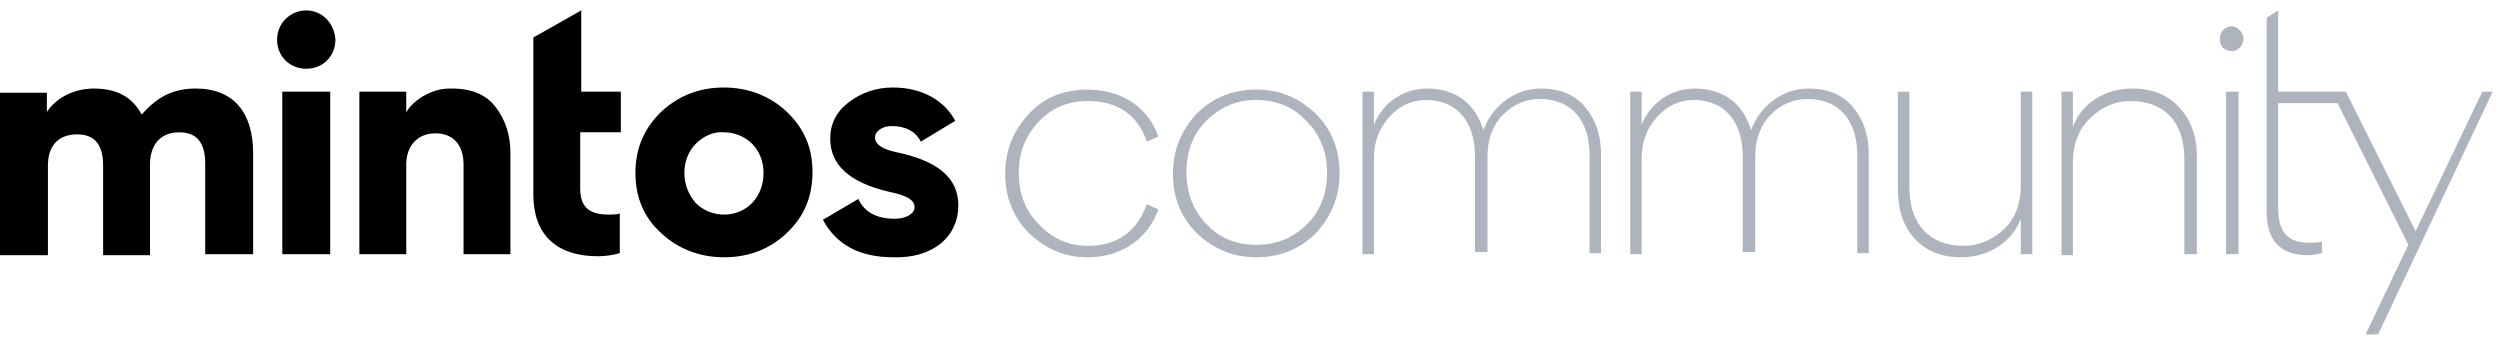
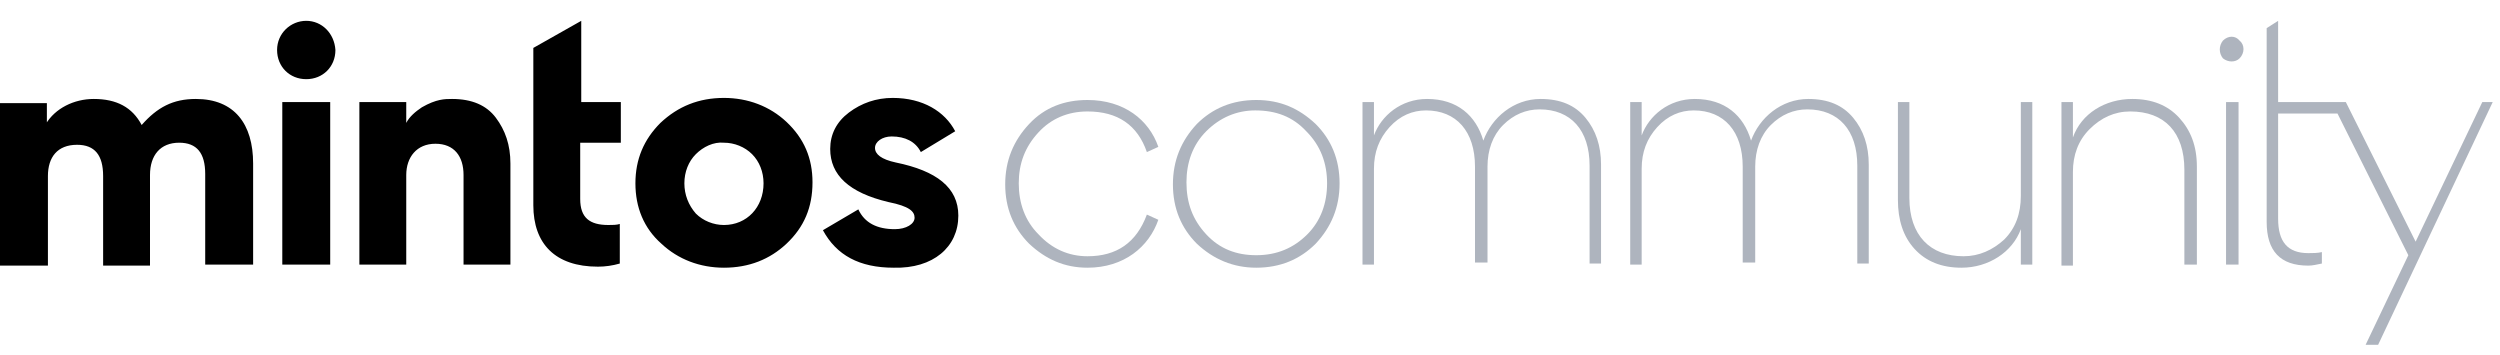
- <svg xmlns="http://www.w3.org/2000/svg" version="1.1" id="Layer_1" x="0px" y="0px" viewBox="0 0 240 33" style="enable-background:new 0 0 240 33;" xml:space="preserve">
+ <svg xmlns="http://www.w3.org/2000/svg" version="1.1" id="Layer_1" x="0px" y="0px" viewBox="0 0 240 34" style="enable-background:new 0 0 240 34;" xml:space="preserve">
  <style type="text/css">
	.st0{fill:#AEB4BE;}
	.st1{fill:none;}
</style>
  <g>
    <g id="aae3b6ab-6e75-4351-a9fb-e0f61a1d1373_4_">
      <g id="ff20b352-5683-4715-bd09-4a31cd0b6e8f_4_">
-         <path d="M27.1,24.4V8.8h4.6v15.6H27.1z M49,24.4v-9.7c0-1.8-0.5-3.2-1.4-4.4c-0.9-1.2-2.3-1.8-4.2-1.8c-0.7,0-1.5,0-2.9,0.8     c-0.6,0.4-1.2,0.9-1.5,1.5h0v-2h-4.5v15.6H39v-8.6c0-1.7,1-3,2.8-3c1.8,0,2.7,1.2,2.7,3v8.6H49z M61,16.6c0,2.3,0.8,4.3,2.5,5.8     c1.6,1.5,3.7,2.3,6,2.3c2.4,0,4.4-0.8,6-2.3c1.7-1.6,2.5-3.5,2.5-5.9c0-2.3-0.8-4.2-2.5-5.8c-1.6-1.5-3.7-2.3-6-2.3     c-2.4,0-4.4,0.8-6.1,2.4C61.8,12.4,61,14.3,61,16.6L61,16.6z M65.7,16.6c0-1.1,0.4-2.1,1.1-2.8c0.7-0.7,1.7-1.2,2.7-1.1     c1,0,2,0.4,2.7,1.1c0.7,0.7,1.1,1.7,1.1,2.8c0,2.3-1.6,4-3.8,4c-1,0-2-0.4-2.7-1.1C66.1,18.7,65.7,17.7,65.7,16.6L65.7,16.6z      M92,19.7c0-2.7-2.1-4.3-6-5.1c-1.4-0.3-2-0.8-2-1.4c0-0.6,0.7-1.1,1.6-1.1c1.3,0,2.3,0.5,2.8,1.5l3.3-2c-1-1.9-3.1-3.2-6-3.2     c-1.6,0-3,0.5-4.2,1.4c-1.2,0.9-1.8,2.1-1.8,3.5c0,2.5,1.8,4.2,5.6,5.1c2,0.4,2.5,0.9,2.5,1.5c0,0.6-0.8,1.1-1.9,1.1     c-1.7,0-2.9-0.6-3.5-1.9l-3.4,2c1.3,2.4,3.5,3.6,6.8,3.6C89.6,24.8,92,22.7,92,19.7z M17.2,12.7c1.7,0,2.5,1,2.5,3v8.7h4.6v-9.7     c0-3.8-1.8-6.2-5.5-6.2c-2.2,0-3.7,0.8-5.2,2.5c-0.9-1.7-2.4-2.5-4.6-2.5c-1.9,0-3.7,0.9-4.6,2.4H4.5v-2H0v15.6h4.6v-8.6     c0-1.8,0.9-3,2.8-3c1.7,0,2.5,1,2.5,3v8.6h4.5v-8.7C14.4,13.9,15.4,12.7,17.2,12.7L17.2,12.7z M59.6,12.7V8.8h-3.8V1l-4.6,2.6     v15.1c0,3.7,2.1,5.9,6.2,5.9c0.7,0,1.4-0.1,2.1-0.3v-3.8c-0.3,0.1-0.7,0.1-1.1,0.1c-1.8,0-2.7-0.7-2.7-2.5v-5.4H59.6z M29.4,1     c-1.5,0-2.8,1.2-2.8,2.8s1.2,2.8,2.8,2.8s2.8-1.2,2.8-2.8v0C32.1,2.2,30.9,1,29.4,1z" />
+         <path d="M27.1,25.4V9.8h4.6v15.6H27.1z M49,25.4v-9.7c0-1.8-0.5-3.2-1.4-4.4c-0.9-1.2-2.3-1.8-4.2-1.8c-0.7,0-1.5,0-2.9,0.8     c-0.6,0.4-1.2,0.9-1.5,1.5h0v-2h-4.5v15.6H39v-8.6c0-1.7,1-3,2.8-3c1.8,0,2.7,1.2,2.7,3v8.6H49z M61,17.6c0,2.3,0.8,4.3,2.5,5.8     c1.6,1.5,3.7,2.3,6,2.3c2.4,0,4.4-0.8,6-2.3c1.7-1.6,2.5-3.5,2.5-5.9c0-2.3-0.8-4.2-2.5-5.8c-1.6-1.5-3.7-2.3-6-2.3     c-2.4,0-4.4,0.8-6.1,2.4C61.8,13.4,61,15.3,61,17.6L61,17.6z M65.7,17.6c0-1.1,0.4-2.1,1.1-2.8c0.7-0.7,1.7-1.2,2.7-1.1     c1,0,2,0.4,2.7,1.1c0.7,0.7,1.1,1.7,1.1,2.8c0,2.3-1.6,4-3.8,4c-1,0-2-0.4-2.7-1.1C66.1,19.7,65.7,18.7,65.7,17.6L65.7,17.6z      M92,20.7c0-2.7-2.1-4.3-6-5.1c-1.4-0.3-2-0.8-2-1.4c0-0.6,0.7-1.1,1.6-1.1c1.3,0,2.3,0.5,2.8,1.5l3.3-2c-1-1.9-3.1-3.2-6-3.2     c-1.6,0-3,0.5-4.2,1.4c-1.2,0.9-1.8,2.1-1.8,3.5c0,2.5,1.8,4.2,5.6,5.1c2,0.4,2.5,0.9,2.5,1.5c0,0.6-0.8,1.1-1.9,1.1     c-1.7,0-2.9-0.6-3.5-1.9l-3.4,2c1.3,2.4,3.5,3.6,6.8,3.6C89.6,25.8,92,23.7,92,20.7z M17.2,13.7c1.7,0,2.5,1,2.5,3v8.7h4.6v-9.7     c0-3.8-1.8-6.2-5.5-6.2c-2.2,0-3.7,0.8-5.2,2.5c-0.9-1.7-2.4-2.5-4.6-2.5c-1.9,0-3.7,0.9-4.6,2.4H4.5v-2H0v15.6h4.6v-8.6     c0-1.8,0.9-3,2.8-3c1.7,0,2.5,1,2.5,3v8.6h4.5v-8.7C14.4,14.9,15.4,13.7,17.2,13.7L17.2,13.7z M59.6,13.7V9.8h-3.8V2l-4.6,2.6     v15.1c0,3.7,2.1,5.9,6.2,5.9c0.7,0,1.4-0.1,2.1-0.3v-3.8c-0.3,0.1-0.7,0.1-1.1,0.1c-1.8,0-2.7-0.7-2.7-2.5v-5.4H59.6z M29.4,2     c-1.5,0-2.8,1.2-2.8,2.8s1.2,2.8,2.8,2.8s2.8-1.2,2.8-2.8v0C32.1,3.2,30.9,2,29.4,2z" />
      </g>
    </g>
    <g>
-       <path class="st0" d="M238.3,8.8l-6.4,13.4l-6.7-13.4h-1.3h-5.2V1l-1.1,0.7v18.6c0,2.8,1.3,4.2,4,4.2c0.4,0,0.8-0.1,1.3-0.2v-1.1    c-0.4,0.1-0.9,0.1-1.3,0.1c-2,0-2.9-1.1-2.9-3.3V9.9h5.7l6.8,13.6l-4.1,8.6h1.2l11-23.3H238.3z" />
-       <path class="st0" d="M98.8,22.4c-1.5-1.5-2.3-3.4-2.3-5.7s0.8-4.2,2.3-5.8s3.4-2.3,5.6-2.3c3.5,0,5.9,1.9,6.8,4.5l-1.1,0.5    c-0.9-2.6-2.8-3.9-5.7-3.9c-1.9,0-3.5,0.7-4.7,2c-1.3,1.4-1.9,3-1.9,4.9c0,1.9,0.6,3.6,1.9,4.9c1.3,1.4,2.9,2.1,4.7,2.1    c2.8,0,4.7-1.3,5.7-4l1.1,0.5c-0.9,2.6-3.3,4.6-6.8,4.6C102.2,24.7,100.4,23.9,98.8,22.4z" />
-       <path class="st0" d="M114.9,22.4c-1.5-1.5-2.3-3.4-2.3-5.7c0-2.3,0.8-4.2,2.3-5.8c1.5-1.5,3.4-2.3,5.7-2.3c2.3,0,4.1,0.8,5.7,2.3    c1.5,1.5,2.3,3.4,2.3,5.7c0,2.3-0.8,4.2-2.3,5.8c-1.5,1.5-3.4,2.3-5.7,2.3C118.4,24.7,116.5,23.9,114.9,22.4z M115.8,11.6    c-1.3,1.3-1.9,3-1.9,4.9c0,2,0.6,3.6,1.9,5c1.3,1.4,2.9,2,4.8,2c2,0,3.6-0.7,4.9-2c1.3-1.3,1.9-3,1.9-4.9s-0.6-3.6-2-5    c-1.3-1.4-2.9-2-4.9-2C118.7,9.6,117.1,10.3,115.8,11.6z" />
-       <path class="st0" d="M141.6,24.4V15c0-3.4-1.8-5.4-4.7-5.4c-1.3,0-2.5,0.5-3.5,1.6c-1,1.1-1.5,2.4-1.5,4v9.2h-1.1V8.8h1.1V12    c0.7-1.9,2.6-3.5,5.1-3.5c2.9,0,4.7,1.6,5.4,4c0.8-2.2,2.9-4,5.5-4c1.9,0,3.3,0.6,4.3,1.8c1,1.2,1.5,2.7,1.5,4.5v9.5h-1.1v-9.4    c0-3.4-1.8-5.4-4.8-5.4c-1.3,0-2.5,0.5-3.5,1.5c-1,1-1.5,2.4-1.5,4v9.2H141.6z" />
-       <path class="st0" d="M167.3,24.4V15c0-3.4-1.8-5.4-4.7-5.4c-1.3,0-2.5,0.5-3.5,1.6c-1,1.1-1.5,2.4-1.5,4v9.2h-1.1V8.8h1.1V12    c0.7-1.9,2.6-3.5,5.1-3.5c2.9,0,4.7,1.6,5.4,4c0.8-2.2,2.9-4,5.5-4c1.9,0,3.3,0.6,4.3,1.8c1,1.2,1.5,2.7,1.5,4.5v9.5h-1.1v-9.4    c0-3.4-1.8-5.4-4.8-5.4c-1.3,0-2.5,0.5-3.5,1.5c-1,1-1.5,2.4-1.5,4v9.2H167.3z" />
-       <path class="st0" d="M183.8,22.9c-1.1-1.2-1.6-2.8-1.6-4.7V8.8h1.1V18c0,3.6,2,5.6,5.2,5.6c1.5,0,2.8-0.6,3.9-1.6    c1.1-1.1,1.6-2.5,1.6-4.2v-9h1.1v15.6H194V21c-0.8,2.2-3.1,3.7-5.7,3.7C186.4,24.7,184.9,24.1,183.8,22.9z" />
-       <path class="st0" d="M209.2,10.3c1.1,1.2,1.7,2.7,1.7,4.7v9.4h-1.2v-9.1c0-3.6-1.9-5.6-5.2-5.6c-1.5,0-2.8,0.6-3.9,1.7    c-1.1,1.1-1.6,2.5-1.6,4.1v9h-1.1V8.8h1.1v3.4c0.8-2.3,3.1-3.7,5.7-3.7C206.6,8.5,208.1,9.1,209.2,10.3z" />
-       <path class="st0" d="M213.4,2.9c0.5-0.5,1.2-0.5,1.6,0c0.5,0.4,0.5,1.2,0,1.7c-0.4,0.4-1.1,0.4-1.6,0C213,4.1,213,3.4,213.4,2.9z" />
-       <rect x="213.7" y="8.8" class="st0" width="1.2" height="15.6" />
-       <rect x="213.7" y="8.8" class="st1" width="1.2" height="15.6" />
+       <path class="st0" d="M238.3,9.8l-6.4,13.4l-6.7-13.4h-1.3h-5.2V2l-1.1,0.7v18.6c0,2.8,1.3,4.2,4,4.2c0.4,0,0.8-0.1,1.3-0.2v-1.1    c-0.4,0.1-0.9,0.1-1.3,0.1c-2,0-2.9-1.1-2.9-3.3V10.9h5.7l6.8,13.6l-4.1,8.6h1.2l11-23.3H238.3z" />
+       <path class="st0" d="M98.8,23.4c-1.5-1.5-2.3-3.4-2.3-5.7s0.8-4.2,2.3-5.8s3.4-2.3,5.6-2.3c3.5,0,5.9,1.9,6.8,4.5l-1.1,0.5    c-0.9-2.6-2.8-3.9-5.7-3.9c-1.9,0-3.5,0.7-4.7,2c-1.3,1.4-1.9,3-1.9,4.9c0,1.9,0.6,3.6,1.9,4.9c1.3,1.4,2.9,2.1,4.7,2.1    c2.8,0,4.7-1.3,5.7-4l1.1,0.5c-0.9,2.6-3.3,4.6-6.8,4.6C102.2,25.7,100.4,24.9,98.8,23.4z" />
+       <path class="st0" d="M114.9,23.4c-1.5-1.5-2.3-3.4-2.3-5.7c0-2.3,0.8-4.2,2.3-5.8c1.5-1.5,3.4-2.3,5.7-2.3c2.3,0,4.1,0.8,5.7,2.3    c1.5,1.5,2.3,3.4,2.3,5.7c0,2.3-0.8,4.2-2.3,5.8c-1.5,1.5-3.4,2.3-5.7,2.3C118.4,25.7,116.5,24.9,114.9,23.4z M115.8,12.6    c-1.3,1.3-1.9,3-1.9,4.9c0,2,0.6,3.6,1.9,5c1.3,1.4,2.9,2,4.8,2c2,0,3.6-0.7,4.9-2c1.3-1.3,1.9-3,1.9-4.9s-0.6-3.6-2-5    c-1.3-1.4-2.9-2-4.9-2C118.7,10.6,117.1,11.3,115.8,12.6z" />
+       <path class="st0" d="M141.6,25.4V16c0-3.4-1.8-5.4-4.7-5.4c-1.3,0-2.5,0.5-3.5,1.6c-1,1.1-1.5,2.4-1.5,4v9.2h-1.1V9.8h1.1V13    c0.7-1.9,2.6-3.5,5.1-3.5c2.9,0,4.7,1.6,5.4,4c0.8-2.2,2.9-4,5.5-4c1.9,0,3.3,0.6,4.3,1.8c1,1.2,1.5,2.7,1.5,4.5v9.5h-1.1v-9.4    c0-3.4-1.8-5.4-4.8-5.4c-1.3,0-2.5,0.5-3.5,1.5c-1,1-1.5,2.4-1.5,4v9.2H141.6z" />
+       <path class="st0" d="M167.3,25.4V16c0-3.4-1.8-5.4-4.7-5.4c-1.3,0-2.5,0.5-3.5,1.6c-1,1.1-1.5,2.4-1.5,4v9.2h-1.1V9.8h1.1V13    c0.7-1.9,2.6-3.5,5.1-3.5c2.9,0,4.7,1.6,5.4,4c0.8-2.2,2.9-4,5.5-4c1.9,0,3.3,0.6,4.3,1.8c1,1.2,1.5,2.7,1.5,4.5v9.5h-1.1v-9.4    c0-3.4-1.8-5.4-4.8-5.4c-1.3,0-2.5,0.5-3.5,1.5c-1,1-1.5,2.4-1.5,4v9.2H167.3z" />
+       <path class="st0" d="M183.8,23.9c-1.1-1.2-1.6-2.8-1.6-4.7V9.8h1.1V19c0,3.6,2,5.6,5.2,5.6c1.5,0,2.8-0.6,3.9-1.6    c1.1-1.1,1.6-2.5,1.6-4.2v-9h1.1v15.6H194V22c-0.8,2.2-3.1,3.7-5.7,3.7C186.4,25.7,184.9,25.1,183.8,23.9z" />
+       <path class="st0" d="M209.2,11.3c1.1,1.2,1.7,2.7,1.7,4.7v9.4h-1.2v-9.1c0-3.6-1.9-5.6-5.2-5.6c-1.5,0-2.8,0.6-3.9,1.7    c-1.1,1.1-1.6,2.5-1.6,4.1v9h-1.1V9.8h1.1v3.4c0.8-2.3,3.1-3.7,5.7-3.7C206.6,9.5,208.1,10.1,209.2,11.3z" />
+       <path class="st0" d="M213.4,3.9c0.5-0.5,1.2-0.5,1.6,0c0.5,0.4,0.5,1.2,0,1.7c-0.4,0.4-1.1,0.4-1.6,0C213,5.1,213,4.4,213.4,3.9z" />
+       <rect x="213.7" y="9.8" class="st0" width="1.2" height="15.6" />
+       <rect x="213.7" y="9.8" class="st1" width="1.2" height="15.6" />
    </g>
    <g id="aae3b6ab-6e75-4351-a9fb-e0f61a1d1373_3_">
      <g id="ff20b352-5683-4715-bd09-4a31cd0b6e8f_3_">
-         <path class="st1" d="M27.1,24.4V8.8h4.6v15.6H27.1z M49,24.4v-9.7c0-1.8-0.5-3.2-1.4-4.4c-0.9-1.2-2.3-1.8-4.2-1.8     c-0.7,0-1.5,0-2.9,0.8c-0.6,0.4-1.2,0.9-1.5,1.5h0v-2h-4.5v15.6H39v-8.6c0-1.7,1-3,2.8-3c1.8,0,2.7,1.2,2.7,3v8.6H49z M61,16.6     c0,2.3,0.8,4.3,2.5,5.8c1.6,1.5,3.7,2.3,6,2.3c2.4,0,4.4-0.8,6-2.3c1.7-1.6,2.5-3.5,2.5-5.9c0-2.3-0.8-4.2-2.5-5.8     c-1.6-1.5-3.7-2.3-6-2.3c-2.4,0-4.4,0.8-6.1,2.4C61.8,12.4,61,14.3,61,16.6L61,16.6z M65.7,16.6c0-1.1,0.4-2.1,1.1-2.8     c0.7-0.7,1.7-1.2,2.7-1.1c1,0,2,0.4,2.7,1.1c0.7,0.7,1.1,1.7,1.1,2.8c0,2.3-1.6,4-3.8,4c-1,0-2-0.4-2.7-1.1     C66.1,18.7,65.7,17.7,65.7,16.6L65.7,16.6z M92,19.7c0-2.7-2.1-4.3-6-5.1c-1.4-0.3-2-0.8-2-1.4c0-0.6,0.7-1.1,1.6-1.1     c1.3,0,2.3,0.5,2.8,1.5l3.3-2c-1-1.9-3.1-3.2-6-3.2c-1.6,0-3,0.5-4.2,1.4c-1.2,0.9-1.8,2.1-1.8,3.5c0,2.5,1.8,4.2,5.6,5.1     c2,0.4,2.5,0.9,2.5,1.5c0,0.6-0.8,1.1-1.9,1.1c-1.7,0-2.9-0.6-3.5-1.9l-3.4,2c1.3,2.4,3.5,3.6,6.8,3.6C89.6,24.8,92,22.7,92,19.7     z M17.2,12.7c1.7,0,2.5,1,2.5,3v8.7h4.6v-9.7c0-3.8-1.8-6.2-5.5-6.2c-2.2,0-3.7,0.8-5.2,2.5c-0.9-1.7-2.4-2.5-4.6-2.5     c-1.9,0-3.7,0.9-4.6,2.4H4.5v-2H0v15.6h4.6v-8.6c0-1.8,0.9-3,2.8-3c1.7,0,2.5,1,2.5,3v8.6h4.5v-8.7     C14.4,13.9,15.4,12.7,17.2,12.7L17.2,12.7z M59.6,12.7V8.8h-3.8V1l-4.6,2.6v15.1c0,3.7,2.1,5.9,6.2,5.9c0.7,0,1.4-0.1,2.1-0.3     v-3.8c-0.3,0.1-0.7,0.1-1.1,0.1c-1.8,0-2.7-0.7-2.7-2.5v-5.4H59.6z M29.4,1c-1.5,0-2.8,1.2-2.8,2.8s1.2,2.8,2.8,2.8     s2.8-1.2,2.8-2.8v0C32.1,2.2,30.9,1,29.4,1z" />
+         <path class="st1" d="M27.1,25.4V9.8h4.6v15.6H27.1z M49,25.4v-9.7c0-1.8-0.5-3.2-1.4-4.4c-0.9-1.2-2.3-1.8-4.2-1.8     c-0.7,0-1.5,0-2.9,0.8c-0.6,0.4-1.2,0.9-1.5,1.5h0v-2h-4.5v15.6H39v-8.6c0-1.7,1-3,2.8-3c1.8,0,2.7,1.2,2.7,3v8.6H49z M61,17.6     c0,2.3,0.8,4.3,2.5,5.8c1.6,1.5,3.7,2.3,6,2.3c2.4,0,4.4-0.8,6-2.3c1.7-1.6,2.5-3.5,2.5-5.9c0-2.3-0.8-4.2-2.5-5.8     c-1.6-1.5-3.7-2.3-6-2.3c-2.4,0-4.4,0.8-6.1,2.4C61.8,13.4,61,15.3,61,17.6L61,17.6z M65.7,17.6c0-1.1,0.4-2.1,1.1-2.8     c0.7-0.7,1.7-1.2,2.7-1.1c1,0,2,0.4,2.7,1.1c0.7,0.7,1.1,1.7,1.1,2.8c0,2.3-1.6,4-3.8,4c-1,0-2-0.4-2.7-1.1     C66.1,19.7,65.7,18.7,65.7,17.6L65.7,17.6z M92,20.7c0-2.7-2.1-4.3-6-5.1c-1.4-0.3-2-0.8-2-1.4c0-0.6,0.7-1.1,1.6-1.1     c1.3,0,2.3,0.5,2.8,1.5l3.3-2c-1-1.9-3.1-3.2-6-3.2c-1.6,0-3,0.5-4.2,1.4c-1.2,0.9-1.8,2.1-1.8,3.5c0,2.5,1.8,4.2,5.6,5.1     c2,0.4,2.5,0.9,2.5,1.5c0,0.6-0.8,1.1-1.9,1.1c-1.7,0-2.9-0.6-3.5-1.9l-3.4,2c1.3,2.4,3.5,3.6,6.8,3.6C89.6,25.8,92,23.7,92,20.7     z M17.2,13.7c1.7,0,2.5,1,2.5,3v8.7h4.6v-9.7c0-3.8-1.8-6.2-5.5-6.2c-2.2,0-3.7,0.8-5.2,2.5c-0.9-1.7-2.4-2.5-4.6-2.5     c-1.9,0-3.7,0.9-4.6,2.4H4.5v-2H0v15.6h4.6v-8.6c0-1.8,0.9-3,2.8-3c1.7,0,2.5,1,2.5,3v8.6h4.5v-8.7     C14.4,14.9,15.4,13.7,17.2,13.7L17.2,13.7z M59.6,13.7V9.8h-3.8V2l-4.6,2.6v15.1c0,3.7,2.1,5.9,6.2,5.9c0.7,0,1.4-0.1,2.1-0.3     v-3.8c-0.3,0.1-0.7,0.1-1.1,0.1c-1.8,0-2.7-0.7-2.7-2.5v-5.4H59.6z M29.4,2c-1.5,0-2.8,1.2-2.8,2.8s1.2,2.8,2.8,2.8     s2.8-1.2,2.8-2.8v0C32.1,3.2,30.9,2,29.4,2z" />
      </g>
    </g>
  </g>
  <rect y="0" class="st1" width="92" height="24" />
</svg>
